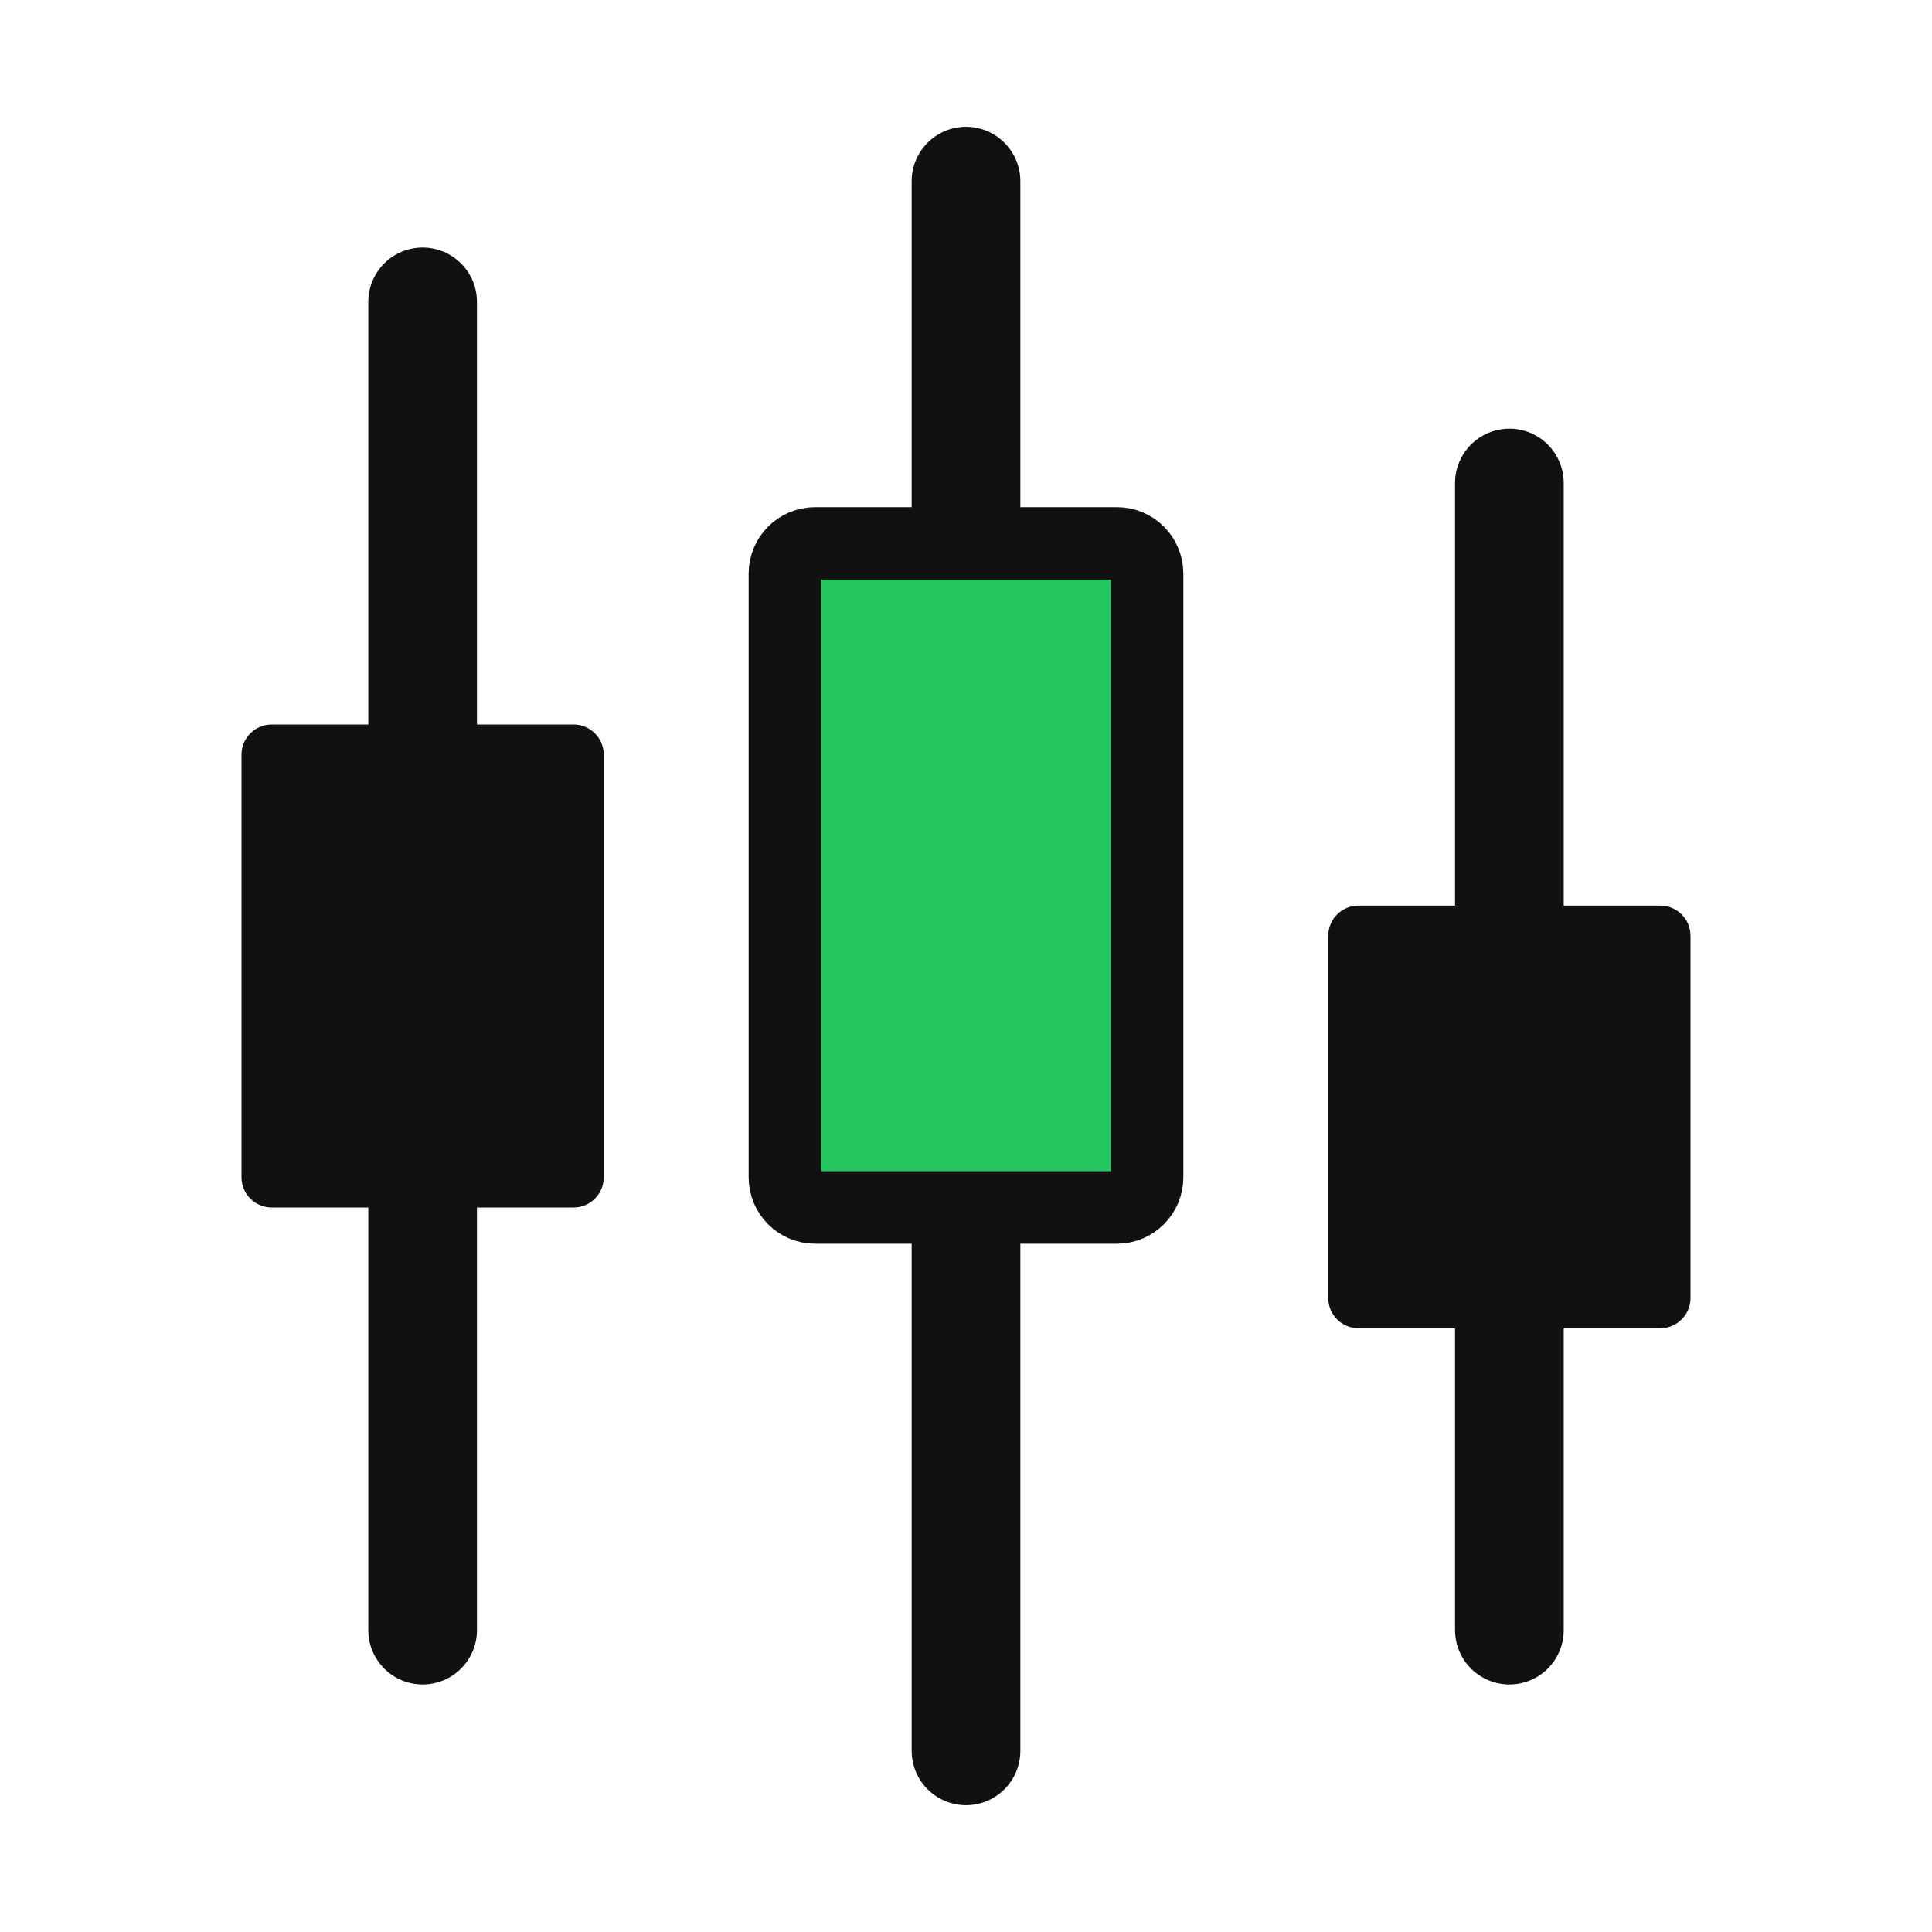
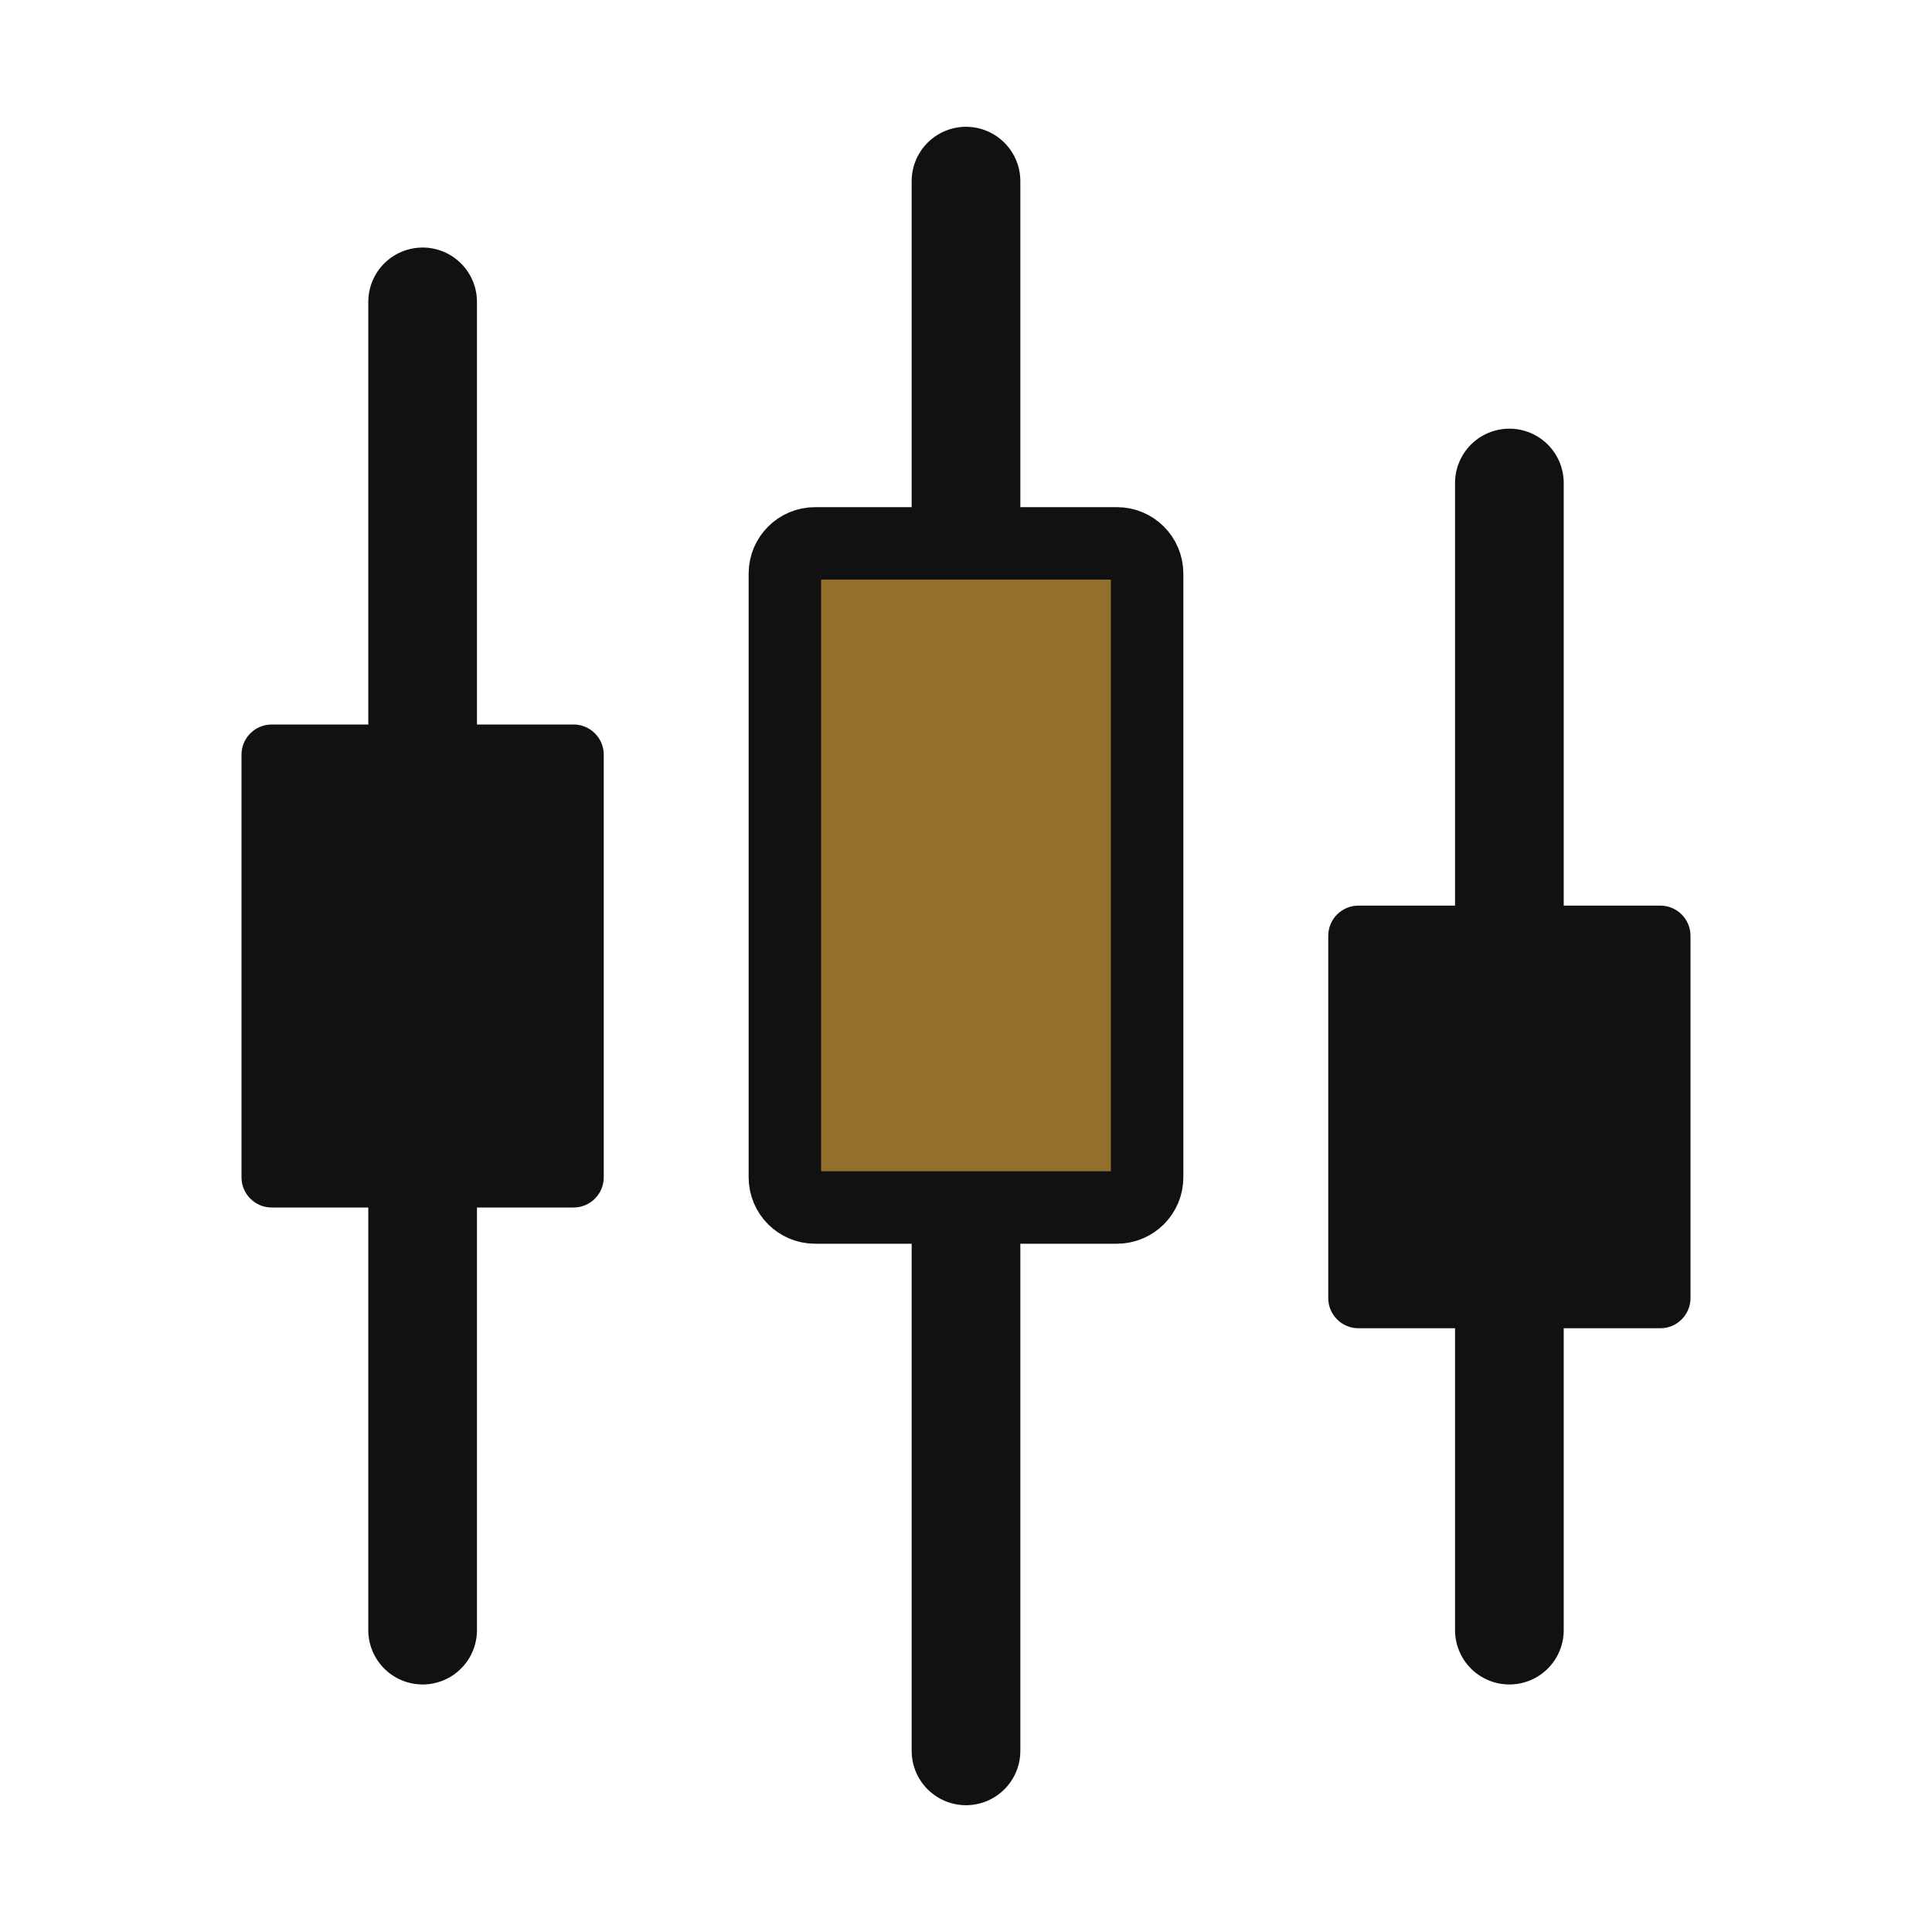
<svg xmlns="http://www.w3.org/2000/svg" viewBox="0 0 32 32" fill="none">
  <path d="M7 5v22M16 3v26M25 8v19" stroke="#111111" stroke-linecap="round" stroke-width="1.8" />
  <rect x="4" y="12" width="6" height="8" rx="0.5" fill="#111111" />
-   <rect x="13" y="9" width="6" height="11" rx="0.5" fill="#22C55E" stroke="#111111" stroke-width="1.2" />
+   <rect x="13" y="9" width="6" height="11" rx="0.5" fill="#92702B" stroke="#111111" stroke-width="1.2" />
  <rect x="22" y="15" width="6" height="7" rx="0.5" fill="#111111" />
</svg>
